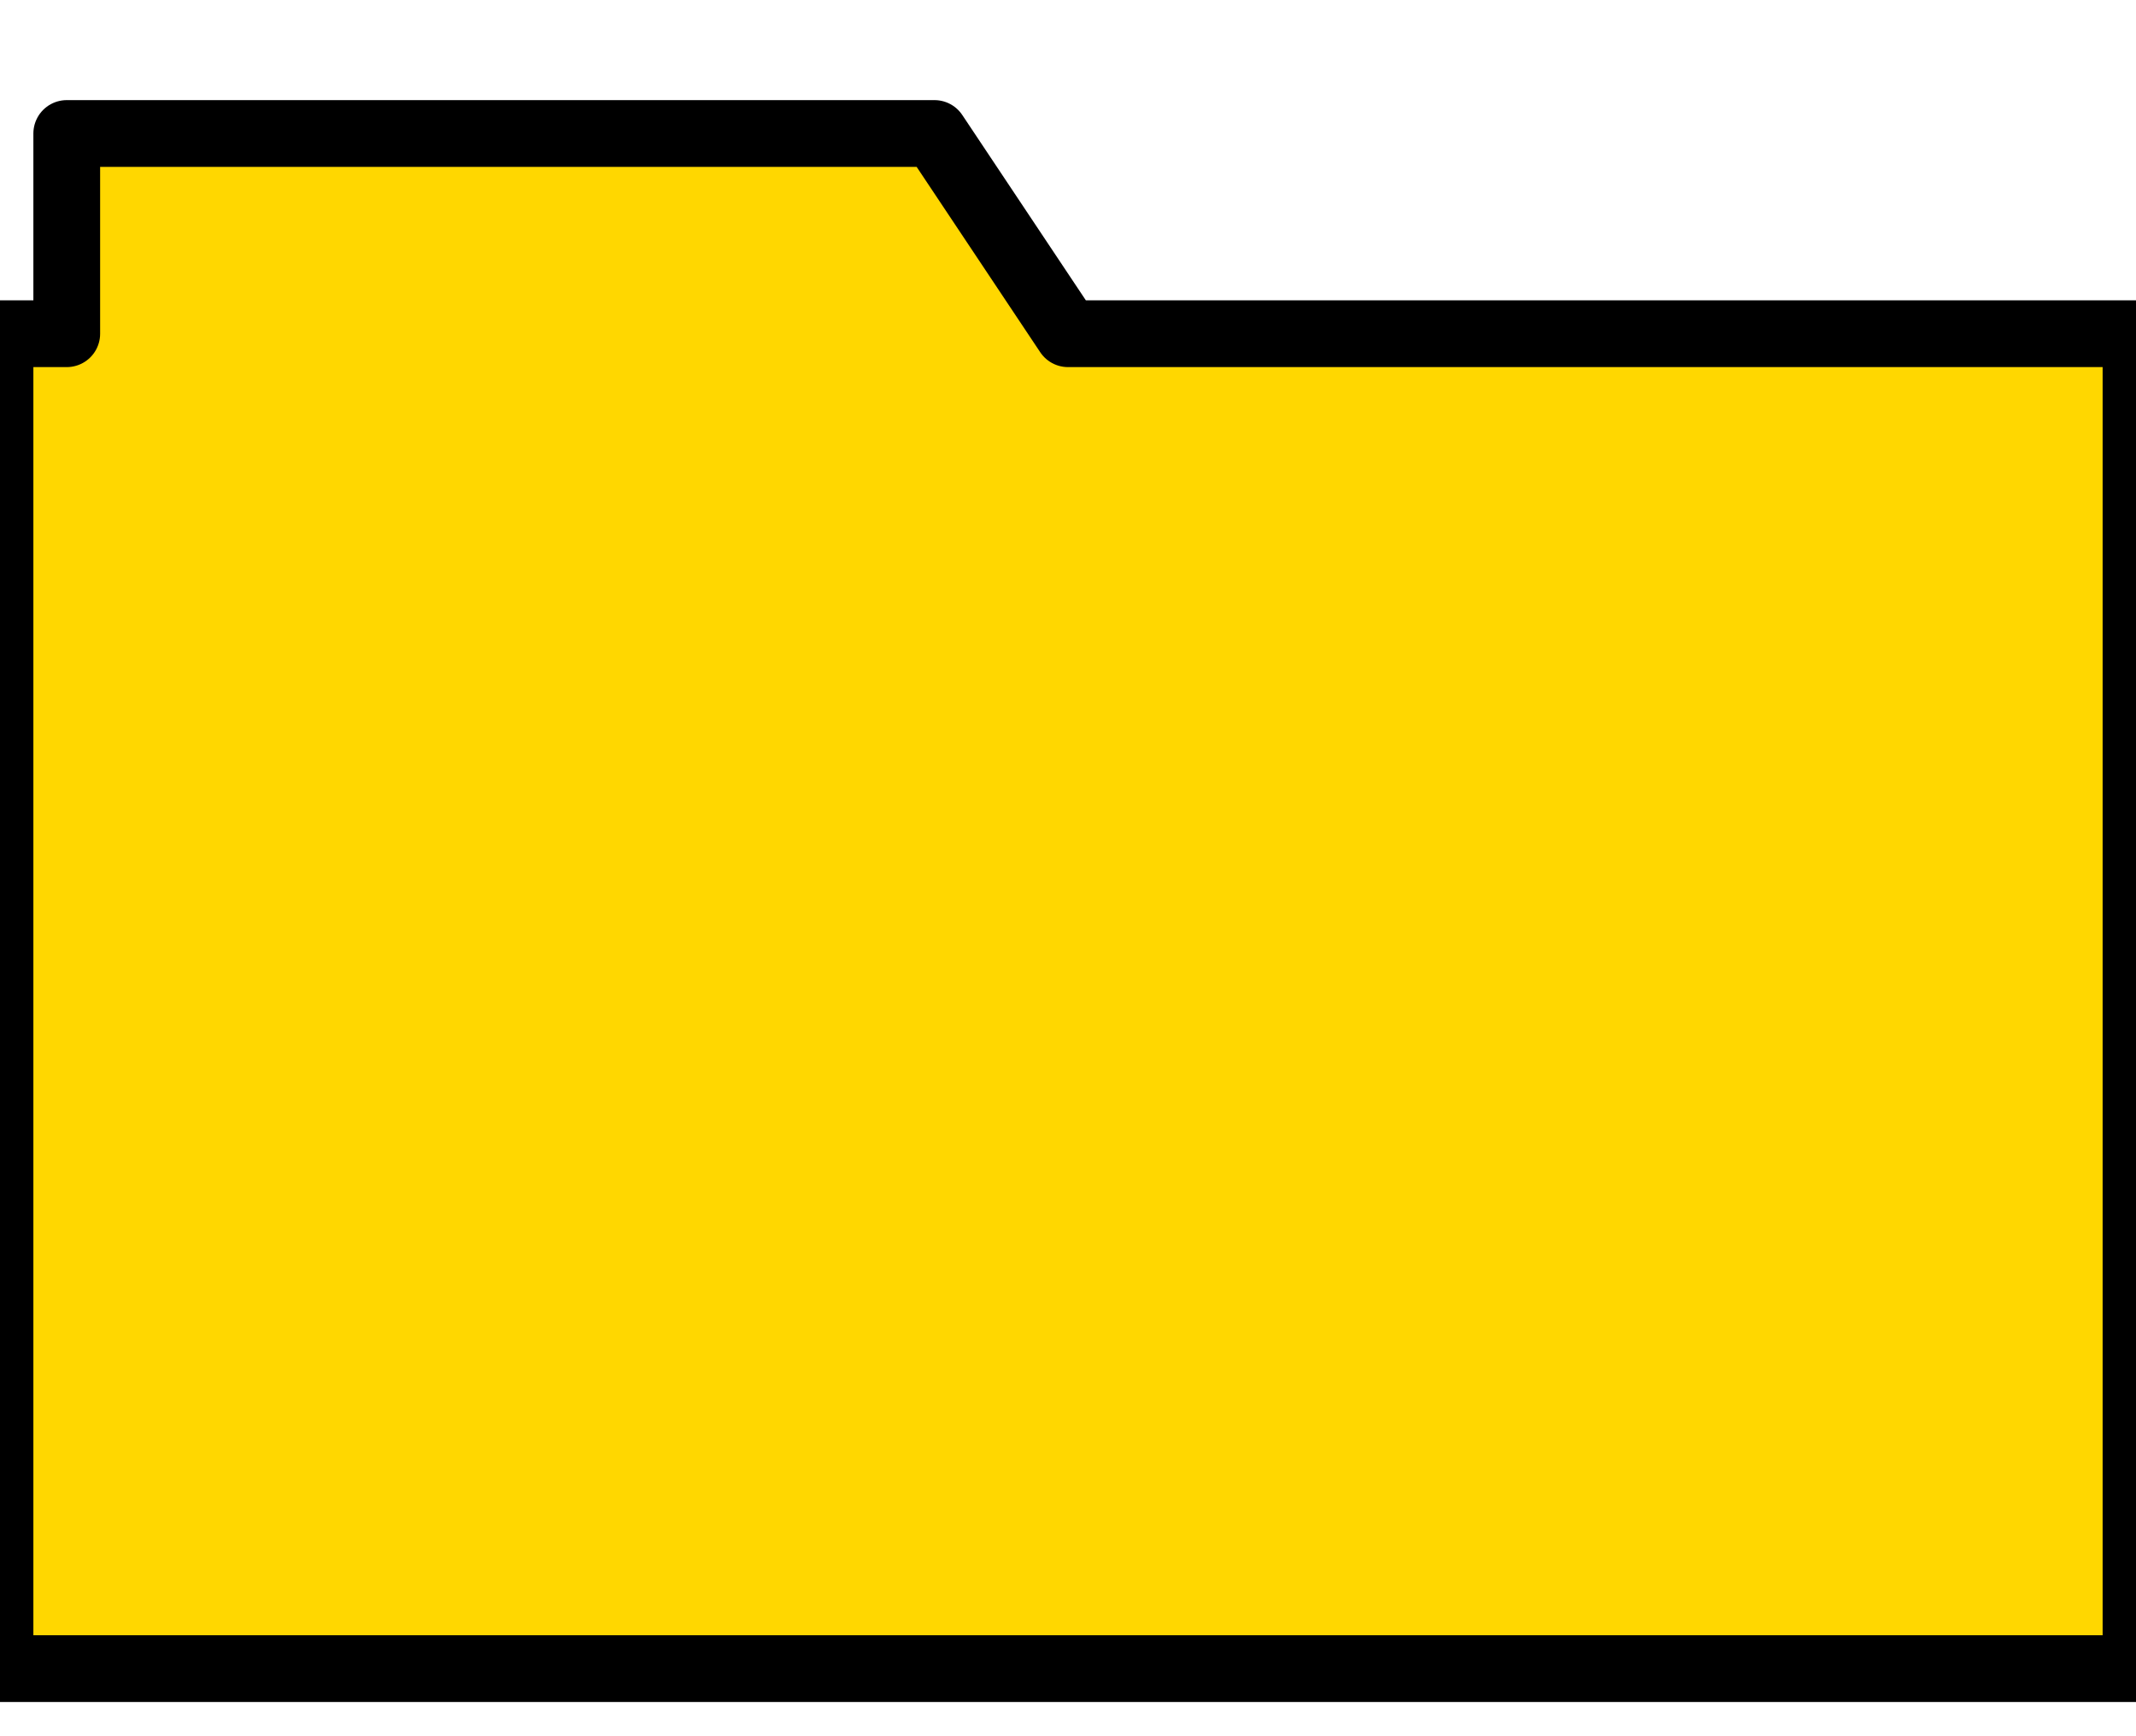
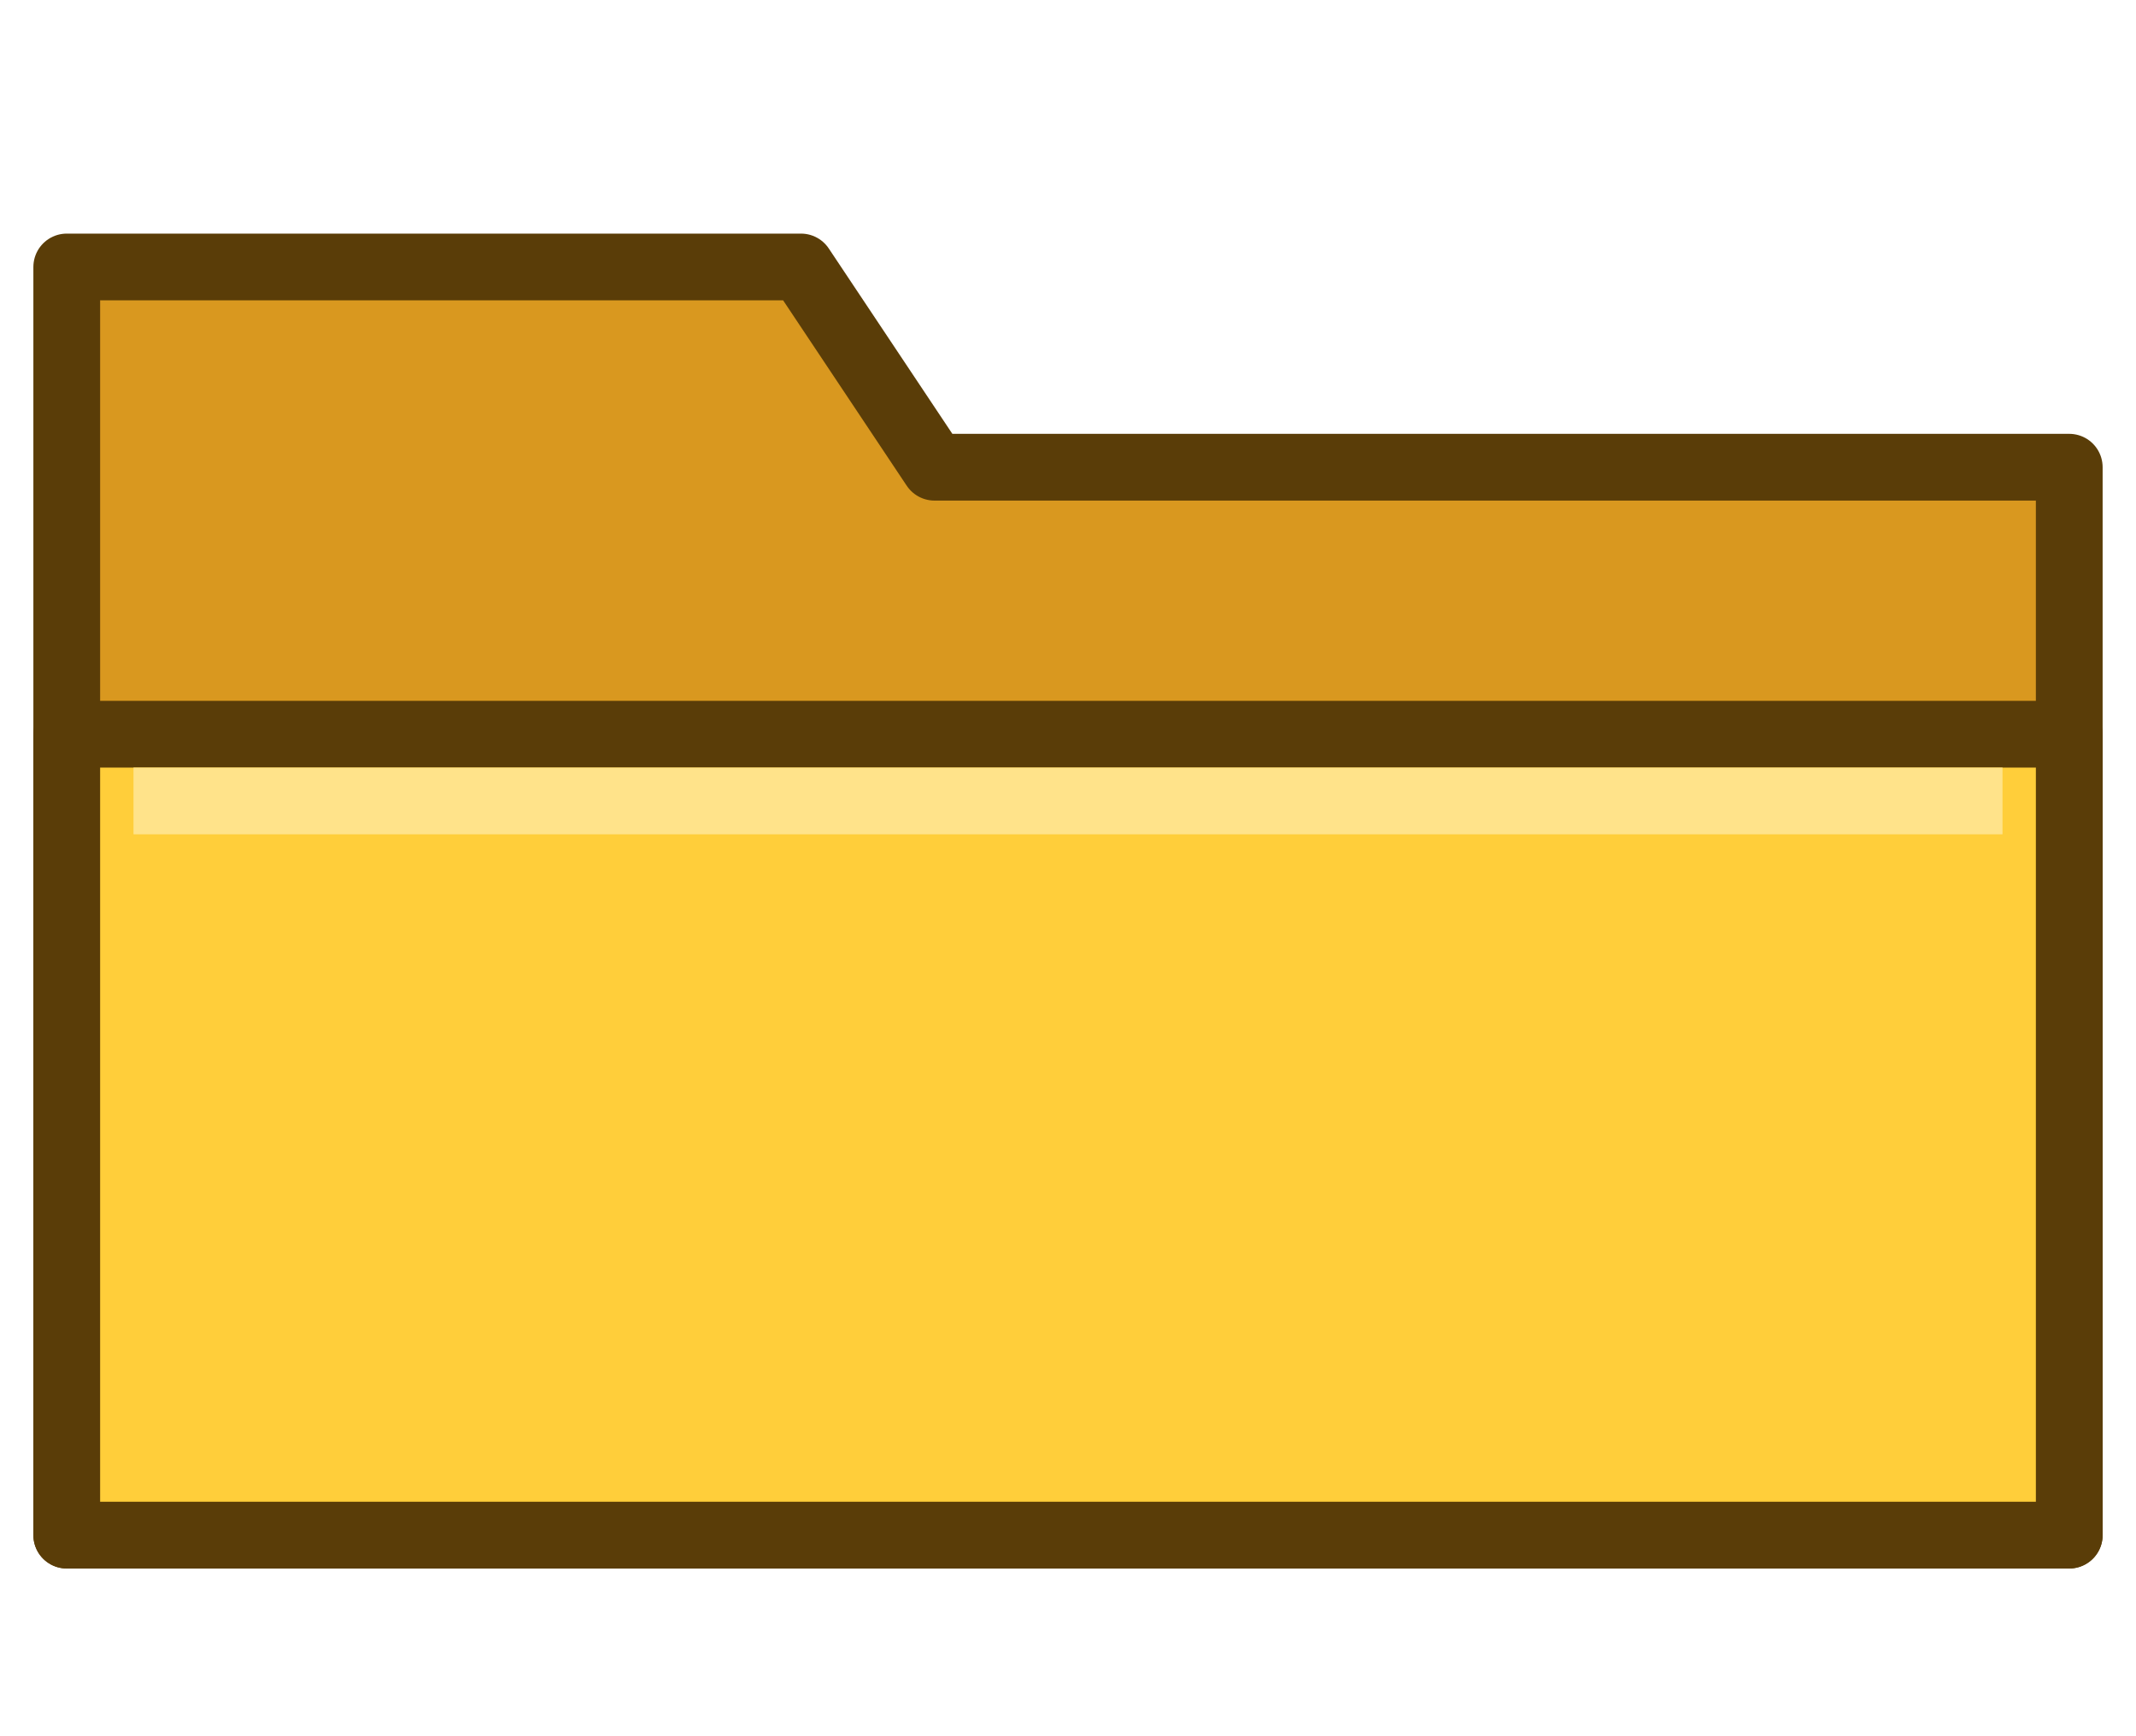
<svg xmlns="http://www.w3.org/2000/svg" viewBox="0 0 32 26">
-   <path d="M0,5 L0,25 L32,25 L32,5 L16,5 L14,2 L1,2 L1,5 Z" fill="#FFD700" stroke="#000000" stroke-width="1" stroke-linejoin="round" />
+   <path d="M1,4 L12,4 L14,7 L31,7 L31,23 L1,23 Z" fill="#D9981F" stroke="#5A3D08" stroke-width="1" stroke-linejoin="round" />
+   <path d="M1,11 L31,11 L31,23 L1,23 Z" fill="#FFCE3A" stroke="#5A3D08" stroke-width="1" stroke-linejoin="round" />
+   <path d="M2,12 L30,12" stroke="#FFE38A" stroke-width="1" />
</svg>
